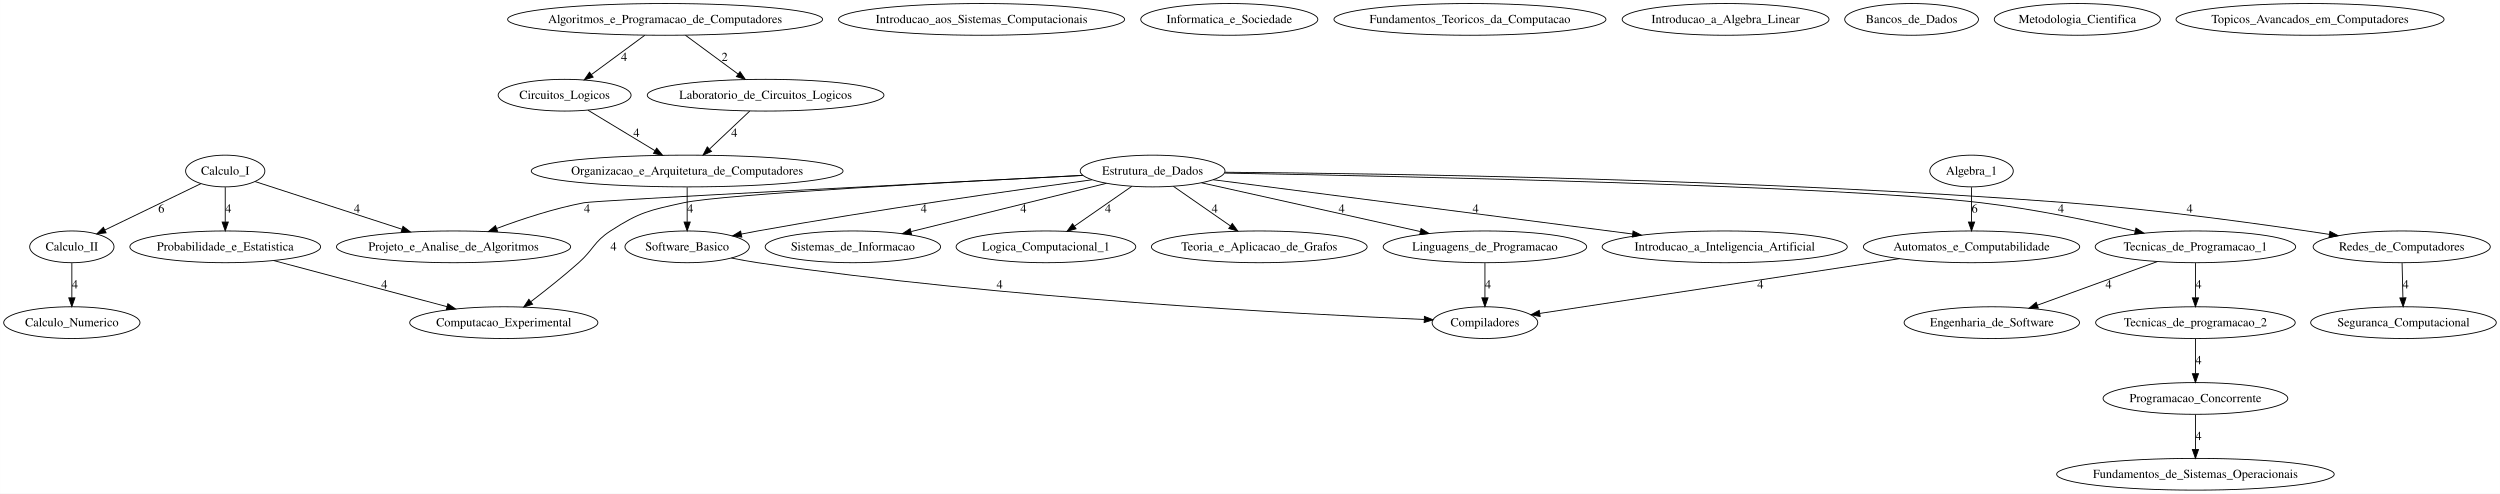
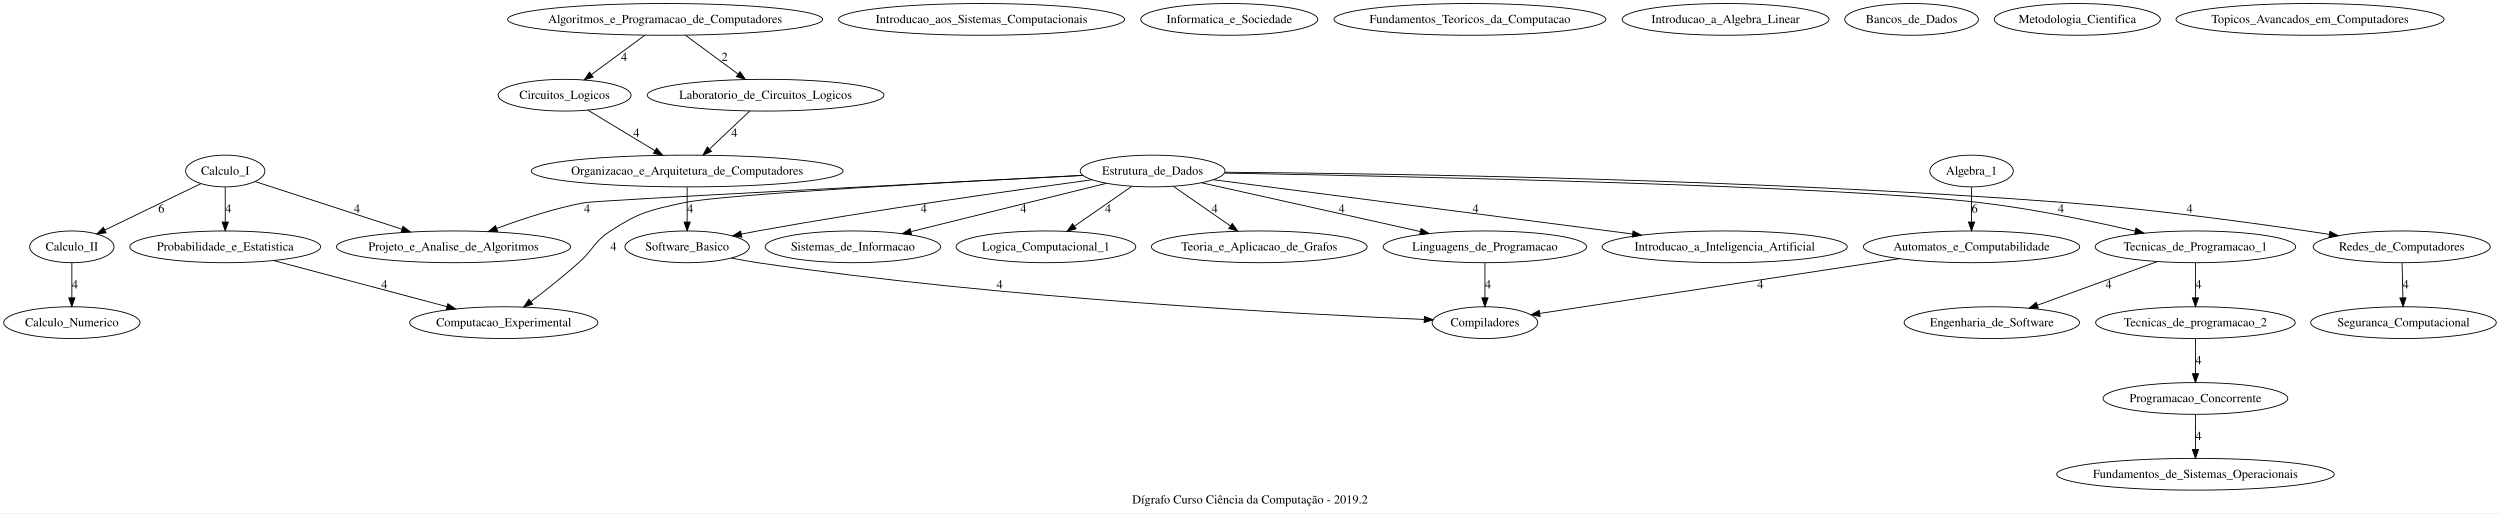
- <svg xmlns="http://www.w3.org/2000/svg" width="2836pt" height="560pt" viewBox="0.00 0.00 2835.79 560.00">
-   <g id="graph0" class="graph" transform="scale(1 1) rotate(0) translate(4 556)">
-     <polygon fill="white" stroke="transparent" points="-4,4 -4,-556 2831.79,-556 2831.79,4 -4,4" />
+ <svg xmlns="http://www.w3.org/2000/svg" width="2836pt" height="582pt" viewBox="0.00 0.00 2835.79 582.00">
+   <g id="graph0" class="graph" transform="scale(1 1) rotate(0) translate(4 578)">
+     <polygon fill="white" stroke="transparent" points="-4,4 -4,-578 2831.79,-578 2831.79,4 -4,4" />
+     <text text-anchor="middle" x="1413.89" y="-6.8" font-family="Times,serif" font-size="14.00">Dígrafo Curso Ciência da Computação - 2019.2</text>
    <g id="node1" class="node">
-       <ellipse fill="none" stroke="black" cx="251.4" cy="-362" rx="44.96" ry="18" />
-       <text text-anchor="middle" x="251.4" y="-357.8" font-family="Times,serif" font-size="14.00">Calculo_I</text>
+       <ellipse fill="none" stroke="black" cx="251.4" cy="-384" rx="44.96" ry="18" />
+       <text text-anchor="middle" x="251.4" y="-379.8" font-family="Times,serif" font-size="14.00">Calculo_I</text>
    </g>
    <g id="node2" class="node">
-       <ellipse fill="none" stroke="black" cx="77.4" cy="-276" rx="47.85" ry="18" />
-       <text text-anchor="middle" x="77.4" y="-271.8" font-family="Times,serif" font-size="14.00">Calculo_II</text>
+       <ellipse fill="none" stroke="black" cx="77.4" cy="-298" rx="47.85" ry="18" />
+       <text text-anchor="middle" x="77.4" y="-293.8" font-family="Times,serif" font-size="14.00">Calculo_II</text>
    </g>
    <g id="edge1" class="edge">
-       <path fill="none" stroke="black" d="M223.82,-347.69C194.43,-333.5 147.71,-310.94 114.96,-295.14" />
-       <polygon fill="black" stroke="black" points="116.23,-291.86 105.7,-290.67 113.19,-298.17 116.23,-291.86" />
-       <text text-anchor="middle" x="178.9" y="-314.8" font-family="Times,serif" font-size="14.00">6</text>
+       <path fill="none" stroke="black" d="M223.82,-369.69C194.43,-355.5 147.71,-332.94 114.96,-317.14" />
+       <polygon fill="black" stroke="black" points="116.23,-313.86 105.7,-312.67 113.19,-320.17 116.23,-313.86" />
+       <text text-anchor="middle" x="178.9" y="-336.8" font-family="Times,serif" font-size="14.00">6</text>
    </g>
    <g id="node3" class="node">
-       <ellipse fill="none" stroke="black" cx="251.4" cy="-276" rx="108.18" ry="18" />
-       <text text-anchor="middle" x="251.4" y="-271.8" font-family="Times,serif" font-size="14.00">Probabilidade_e_Estatistica</text>
+       <ellipse fill="none" stroke="black" cx="251.4" cy="-298" rx="108.18" ry="18" />
+       <text text-anchor="middle" x="251.4" y="-293.8" font-family="Times,serif" font-size="14.00">Probabilidade_e_Estatistica</text>
    </g>
    <g id="edge2" class="edge">
-       <path fill="none" stroke="black" d="M251.4,-343.6C251.4,-332.26 251.4,-317.23 251.4,-304.32" />
-       <polygon fill="black" stroke="black" points="254.9,-304.1 251.4,-294.1 247.9,-304.1 254.9,-304.1" />
-       <text text-anchor="middle" x="254.9" y="-314.8" font-family="Times,serif" font-size="14.00">4</text>
+       <path fill="none" stroke="black" d="M251.4,-365.6C251.4,-354.26 251.4,-339.23 251.4,-326.32" />
+       <polygon fill="black" stroke="black" points="254.9,-326.1 251.4,-316.1 247.9,-326.1 254.9,-326.1" />
+       <text text-anchor="middle" x="254.9" y="-336.8" font-family="Times,serif" font-size="14.00">4</text>
    </g>
    <g id="node4" class="node">
-       <ellipse fill="none" stroke="black" cx="510.4" cy="-276" rx="132.83" ry="18" />
-       <text text-anchor="middle" x="510.4" y="-271.8" font-family="Times,serif" font-size="14.00">Projeto_e_Analise_de_Algoritmos</text>
+       <ellipse fill="none" stroke="black" cx="510.4" cy="-298" rx="132.83" ry="18" />
+       <text text-anchor="middle" x="510.4" y="-293.8" font-family="Times,serif" font-size="14.00">Projeto_e_Analise_de_Algoritmos</text>
    </g>
    <g id="edge3" class="edge">
-       <path fill="none" stroke="black" d="M285.26,-350.02C327.51,-336.32 400.45,-312.66 451.84,-295.99" />
-       <polygon fill="black" stroke="black" points="453.06,-299.28 461.49,-292.86 450.9,-292.62 453.06,-299.28" />
-       <text text-anchor="middle" x="400.9" y="-314.8" font-family="Times,serif" font-size="14.00">4</text>
+       <path fill="none" stroke="black" d="M285.26,-372.02C327.51,-358.32 400.45,-334.66 451.84,-317.99" />
+       <polygon fill="black" stroke="black" points="453.06,-321.28 461.49,-314.86 450.9,-314.62 453.06,-321.28" />
+       <text text-anchor="middle" x="400.9" y="-336.8" font-family="Times,serif" font-size="14.00">4</text>
    </g>
    <g id="node12" class="node">
-       <ellipse fill="none" stroke="black" cx="77.4" cy="-190" rx="77.29" ry="18" />
-       <text text-anchor="middle" x="77.4" y="-185.8" font-family="Times,serif" font-size="14.00">Calculo_Numerico</text>
+       <ellipse fill="none" stroke="black" cx="77.4" cy="-212" rx="77.29" ry="18" />
+       <text text-anchor="middle" x="77.4" y="-207.8" font-family="Times,serif" font-size="14.00">Calculo_Numerico</text>
    </g>
    <g id="edge8" class="edge">
-       <path fill="none" stroke="black" d="M77.4,-257.6C77.4,-246.26 77.4,-231.23 77.4,-218.32" />
-       <polygon fill="black" stroke="black" points="80.9,-218.1 77.4,-208.1 73.9,-218.1 80.9,-218.1" />
-       <text text-anchor="middle" x="80.9" y="-228.8" font-family="Times,serif" font-size="14.00">4</text>
+       <path fill="none" stroke="black" d="M77.4,-279.6C77.4,-268.26 77.4,-253.23 77.4,-240.32" />
+       <polygon fill="black" stroke="black" points="80.9,-240.1 77.4,-230.1 73.9,-240.1 80.9,-240.1" />
+       <text text-anchor="middle" x="80.9" y="-250.8" font-family="Times,serif" font-size="14.00">4</text>
    </g>
    <g id="node23" class="node">
-       <ellipse fill="none" stroke="black" cx="567.4" cy="-190" rx="106.73" ry="18" />
-       <text text-anchor="middle" x="567.4" y="-185.8" font-family="Times,serif" font-size="14.00">Computacao_Experimental</text>
+       <ellipse fill="none" stroke="black" cx="567.4" cy="-212" rx="106.73" ry="18" />
+       <text text-anchor="middle" x="567.4" y="-207.8" font-family="Times,serif" font-size="14.00">Computacao_Experimental</text>
    </g>
    <g id="edge23" class="edge">
-       <path fill="none" stroke="black" d="M306.44,-260.37C361.18,-245.82 445.13,-223.5 502.96,-208.13" />
-       <polygon fill="black" stroke="black" points="503.95,-211.49 512.72,-205.53 502.16,-204.72 503.95,-211.49" />
-       <text text-anchor="middle" x="431.9" y="-228.8" font-family="Times,serif" font-size="14.00">4</text>
+       <path fill="none" stroke="black" d="M306.44,-282.37C361.18,-267.82 445.13,-245.5 502.96,-230.13" />
+       <polygon fill="black" stroke="black" points="503.95,-233.49 512.72,-227.53 502.16,-226.72 503.95,-233.49" />
+       <text text-anchor="middle" x="431.9" y="-250.8" font-family="Times,serif" font-size="14.00">4</text>
    </g>
    <g id="node5" class="node">
-       <ellipse fill="none" stroke="black" cx="1109.4" cy="-534" rx="162.27" ry="18" />
-       <text text-anchor="middle" x="1109.4" y="-529.8" font-family="Times,serif" font-size="14.00">Introducao_aos_Sistemas_Computacionais</text>
+       <ellipse fill="none" stroke="black" cx="1109.4" cy="-556" rx="162.27" ry="18" />
+       <text text-anchor="middle" x="1109.4" y="-551.8" font-family="Times,serif" font-size="14.00">Introducao_aos_Sistemas_Computacionais</text>
    </g>
    <g id="node6" class="node">
-       <ellipse fill="none" stroke="black" cx="750.4" cy="-534" rx="178.67" ry="18" />
-       <text text-anchor="middle" x="750.4" y="-529.8" font-family="Times,serif" font-size="14.00">Algoritmos_e_Programacao_de_Computadores</text>
+       <ellipse fill="none" stroke="black" cx="750.4" cy="-556" rx="178.67" ry="18" />
+       <text text-anchor="middle" x="750.4" y="-551.8" font-family="Times,serif" font-size="14.00">Algoritmos_e_Programacao_de_Computadores</text>
    </g>
    <g id="node7" class="node">
-       <ellipse fill="none" stroke="black" cx="636.4" cy="-448" rx="75.39" ry="18" />
-       <text text-anchor="middle" x="636.4" y="-443.8" font-family="Times,serif" font-size="14.00">Circuitos_Logicos</text>
+       <ellipse fill="none" stroke="black" cx="636.4" cy="-470" rx="75.39" ry="18" />
+       <text text-anchor="middle" x="636.4" y="-465.8" font-family="Times,serif" font-size="14.00">Circuitos_Logicos</text>
    </g>
    <g id="edge4" class="edge">
-       <path fill="none" stroke="black" d="M727.33,-516C709.87,-503.14 685.74,-485.36 666.72,-471.35" />
-       <polygon fill="black" stroke="black" points="668.78,-468.52 658.66,-465.4 664.63,-474.15 668.78,-468.52" />
-       <text text-anchor="middle" x="703.9" y="-486.8" font-family="Times,serif" font-size="14.00">4</text>
+       <path fill="none" stroke="black" d="M727.33,-538C709.87,-525.14 685.74,-507.36 666.72,-493.35" />
+       <polygon fill="black" stroke="black" points="668.78,-490.52 658.66,-487.4 664.63,-496.15 668.78,-490.52" />
+       <text text-anchor="middle" x="703.9" y="-508.8" font-family="Times,serif" font-size="14.00">4</text>
    </g>
    <g id="node8" class="node">
-       <ellipse fill="none" stroke="black" cx="864.4" cy="-448" rx="134.25" ry="18" />
-       <text text-anchor="middle" x="864.4" y="-443.8" font-family="Times,serif" font-size="14.00">Laboratorio_de_Circuitos_Logicos</text>
+       <ellipse fill="none" stroke="black" cx="864.4" cy="-470" rx="134.25" ry="18" />
+       <text text-anchor="middle" x="864.4" y="-465.8" font-family="Times,serif" font-size="14.00">Laboratorio_de_Circuitos_Logicos</text>
    </g>
    <g id="edge5" class="edge">
-       <path fill="none" stroke="black" d="M773.47,-516C790.62,-503.36 814.21,-485.98 833.07,-472.08" />
-       <polygon fill="black" stroke="black" points="835.39,-474.72 841.36,-465.97 831.23,-469.09 835.39,-474.72" />
-       <text text-anchor="middle" x="817.9" y="-486.8" font-family="Times,serif" font-size="14.00">2</text>
+       <path fill="none" stroke="black" d="M773.47,-538C790.62,-525.36 814.21,-507.98 833.07,-494.08" />
+       <polygon fill="black" stroke="black" points="835.39,-496.72 841.36,-487.97 831.23,-491.09 835.39,-496.72" />
+       <text text-anchor="middle" x="817.9" y="-508.8" font-family="Times,serif" font-size="14.00">2</text>
    </g>
    <g id="node11" class="node">
-       <ellipse fill="none" stroke="black" cx="775.4" cy="-362" rx="176.86" ry="18" />
-       <text text-anchor="middle" x="775.4" y="-357.8" font-family="Times,serif" font-size="14.00">Organizacao_e_Arquitetura_de_Computadores</text>
+       <ellipse fill="none" stroke="black" cx="775.4" cy="-384" rx="176.86" ry="18" />
+       <text text-anchor="middle" x="775.4" y="-379.8" font-family="Times,serif" font-size="14.00">Organizacao_e_Arquitetura_de_Computadores</text>
    </g>
    <g id="edge6" class="edge">
-       <path fill="none" stroke="black" d="M662.87,-431C684.38,-418 714.96,-399.52 738.81,-385.11" />
-       <polygon fill="black" stroke="black" points="740.84,-387.97 747.59,-379.8 737.22,-381.98 740.84,-387.97" />
-       <text text-anchor="middle" x="717.9" y="-400.8" font-family="Times,serif" font-size="14.00">4</text>
+       <path fill="none" stroke="black" d="M662.87,-453C684.38,-440 714.96,-421.52 738.81,-407.11" />
+       <polygon fill="black" stroke="black" points="740.84,-409.97 747.59,-401.8 737.22,-403.98 740.84,-409.97" />
+       <text text-anchor="middle" x="717.9" y="-422.8" font-family="Times,serif" font-size="14.00">4</text>
    </g>
    <g id="edge7" class="edge">
-       <path fill="none" stroke="black" d="M846.39,-430C833.36,-417.7 815.57,-400.91 801.05,-387.22" />
-       <polygon fill="black" stroke="black" points="803.05,-384.29 793.38,-379.97 798.25,-389.38 803.05,-384.29" />
-       <text text-anchor="middle" x="828.9" y="-400.8" font-family="Times,serif" font-size="14.00">4</text>
+       <path fill="none" stroke="black" d="M846.39,-452C833.36,-439.7 815.57,-422.91 801.05,-409.22" />
+       <polygon fill="black" stroke="black" points="803.05,-406.29 793.38,-401.97 798.25,-411.38 803.05,-406.29" />
+       <text text-anchor="middle" x="828.9" y="-422.8" font-family="Times,serif" font-size="14.00">4</text>
    </g>
    <g id="node9" class="node">
-       <ellipse fill="none" stroke="black" cx="1390.4" cy="-534" rx="100.43" ry="18" />
-       <text text-anchor="middle" x="1390.4" y="-529.8" font-family="Times,serif" font-size="14.00">Informatica_e_Sociedade</text>
+       <ellipse fill="none" stroke="black" cx="1390.4" cy="-556" rx="100.43" ry="18" />
+       <text text-anchor="middle" x="1390.4" y="-551.8" font-family="Times,serif" font-size="14.00">Informatica_e_Sociedade</text>
    </g>
    <g id="node10" class="node">
-       <ellipse fill="none" stroke="black" cx="1663.4" cy="-534" rx="154.28" ry="18" />
-       <text text-anchor="middle" x="1663.4" y="-529.8" font-family="Times,serif" font-size="14.00">Fundamentos_Teoricos_da_Computacao</text>
+       <ellipse fill="none" stroke="black" cx="1663.4" cy="-556" rx="154.28" ry="18" />
+       <text text-anchor="middle" x="1663.4" y="-551.8" font-family="Times,serif" font-size="14.00">Fundamentos_Teoricos_da_Computacao</text>
    </g>
    <g id="node21" class="node">
-       <ellipse fill="none" stroke="black" cx="775.4" cy="-276" rx="70.54" ry="18" />
-       <text text-anchor="middle" x="775.4" y="-271.8" font-family="Times,serif" font-size="14.00">Software_Basico</text>
+       <ellipse fill="none" stroke="black" cx="775.4" cy="-298" rx="70.54" ry="18" />
+       <text text-anchor="middle" x="775.4" y="-293.8" font-family="Times,serif" font-size="14.00">Software_Basico</text>
    </g>
    <g id="edge19" class="edge">
-       <path fill="none" stroke="black" d="M775.4,-343.6C775.4,-332.26 775.4,-317.23 775.4,-304.32" />
-       <polygon fill="black" stroke="black" points="778.9,-304.1 775.4,-294.1 771.9,-304.1 778.9,-304.1" />
-       <text text-anchor="middle" x="778.9" y="-314.8" font-family="Times,serif" font-size="14.00">4</text>
+       <path fill="none" stroke="black" d="M775.4,-365.6C775.4,-354.26 775.4,-339.23 775.4,-326.32" />
+       <polygon fill="black" stroke="black" points="778.9,-326.1 775.4,-316.1 771.9,-326.1 778.9,-326.1" />
+       <text text-anchor="middle" x="778.9" y="-336.8" font-family="Times,serif" font-size="14.00">4</text>
    </g>
    <g id="node13" class="node">
-       <ellipse fill="none" stroke="black" cx="1953.4" cy="-534" rx="117.32" ry="18" />
-       <text text-anchor="middle" x="1953.4" y="-529.8" font-family="Times,serif" font-size="14.00">Introducao_a_Algebra_Linear</text>
+       <ellipse fill="none" stroke="black" cx="1953.4" cy="-556" rx="117.32" ry="18" />
+       <text text-anchor="middle" x="1953.4" y="-551.8" font-family="Times,serif" font-size="14.00">Introducao_a_Algebra_Linear</text>
    </g>
    <g id="node14" class="node">
-       <ellipse fill="none" stroke="black" cx="1303.4" cy="-362" rx="82.12" ry="18" />
-       <text text-anchor="middle" x="1303.4" y="-357.8" font-family="Times,serif" font-size="14.00">Estrutura_de_Dados</text>
+       <ellipse fill="none" stroke="black" cx="1303.4" cy="-384" rx="82.12" ry="18" />
+       <text text-anchor="middle" x="1303.4" y="-379.8" font-family="Times,serif" font-size="14.00">Estrutura_de_Dados</text>
    </g>
    <g id="edge18" class="edge">
-       <path fill="none" stroke="black" d="M1224.06,-356.97C1054.73,-348.33 672.11,-328.59 658.4,-326 624.61,-319.61 587.92,-307.5 559.52,-296.91" />
-       <polygon fill="black" stroke="black" points="560.43,-293.52 549.84,-293.25 557.95,-300.06 560.43,-293.52" />
-       <text text-anchor="middle" x="661.9" y="-314.8" font-family="Times,serif" font-size="14.00">4</text>
+       <path fill="none" stroke="black" d="M1224.06,-378.97C1054.73,-370.33 672.11,-350.59 658.4,-348 624.61,-341.61 587.92,-329.5 559.52,-318.91" />
+       <polygon fill="black" stroke="black" points="560.43,-315.52 549.84,-315.25 557.95,-322.06 560.43,-315.52" />
+       <text text-anchor="middle" x="661.9" y="-336.8" font-family="Times,serif" font-size="14.00">4</text>
    </g>
    <g id="node15" class="node">
-       <ellipse fill="none" stroke="black" cx="2486.4" cy="-276" rx="113.7" ry="18" />
-       <text text-anchor="middle" x="2486.4" y="-271.8" font-family="Times,serif" font-size="14.00">Tecnicas_de_Programacao_1</text>
+       <ellipse fill="none" stroke="black" cx="2486.4" cy="-298" rx="113.7" ry="18" />
+       <text text-anchor="middle" x="2486.4" y="-293.8" font-family="Times,serif" font-size="14.00">Tecnicas_de_Programacao_1</text>
    </g>
    <g id="edge9" class="edge">
-       <path fill="none" stroke="black" d="M1385.33,-359.65C1582.34,-356.13 2078.49,-345.57 2243.4,-326 2302.97,-318.93 2369.71,-305.03 2418.16,-293.84" />
-       <polygon fill="black" stroke="black" points="2418.96,-297.24 2427.9,-291.57 2417.37,-290.43 2418.96,-297.24" />
-       <text text-anchor="middle" x="2333.9" y="-314.8" font-family="Times,serif" font-size="14.00">4</text>
+       <path fill="none" stroke="black" d="M1385.33,-381.65C1582.34,-378.13 2078.49,-367.57 2243.4,-348 2302.97,-340.93 2369.71,-327.03 2418.16,-315.84" />
+       <polygon fill="black" stroke="black" points="2418.96,-319.24 2427.9,-313.57 2417.37,-312.43 2418.96,-319.24" />
+       <text text-anchor="middle" x="2333.9" y="-336.8" font-family="Times,serif" font-size="14.00">4</text>
    </g>
    <g id="node16" class="node">
-       <ellipse fill="none" stroke="black" cx="1182.4" cy="-276" rx="101.91" ry="18" />
-       <text text-anchor="middle" x="1182.4" y="-271.8" font-family="Times,serif" font-size="14.00">Logica_Computacional_1</text>
+       <ellipse fill="none" stroke="black" cx="1182.4" cy="-298" rx="101.91" ry="18" />
+       <text text-anchor="middle" x="1182.4" y="-293.8" font-family="Times,serif" font-size="14.00">Logica_Computacional_1</text>
    </g>
    <g id="edge10" class="edge">
-       <path fill="none" stroke="black" d="M1279.78,-344.6C1261.24,-331.74 1235.24,-313.69 1214.77,-299.47" />
-       <polygon fill="black" stroke="black" points="1216.58,-296.47 1206.37,-293.64 1212.59,-302.22 1216.58,-296.47" />
-       <text text-anchor="middle" x="1252.9" y="-314.8" font-family="Times,serif" font-size="14.00">4</text>
+       <path fill="none" stroke="black" d="M1279.78,-366.6C1261.24,-353.74 1235.24,-335.69 1214.77,-321.47" />
+       <polygon fill="black" stroke="black" points="1216.58,-318.47 1206.37,-315.64 1212.59,-324.22 1216.58,-318.47" />
+       <text text-anchor="middle" x="1252.9" y="-336.8" font-family="Times,serif" font-size="14.00">4</text>
    </g>
    <g id="node17" class="node">
-       <ellipse fill="none" stroke="black" cx="1424.4" cy="-276" rx="122.37" ry="18" />
-       <text text-anchor="middle" x="1424.4" y="-271.8" font-family="Times,serif" font-size="14.00">Teoria_e_Aplicacao_de_Grafos</text>
+       <ellipse fill="none" stroke="black" cx="1424.4" cy="-298" rx="122.37" ry="18" />
+       <text text-anchor="middle" x="1424.4" y="-293.8" font-family="Times,serif" font-size="14.00">Teoria_e_Aplicacao_de_Grafos</text>
    </g>
    <g id="edge11" class="edge">
-       <path fill="none" stroke="black" d="M1327.01,-344.6C1345.43,-331.82 1371.21,-313.92 1391.63,-299.75" />
-       <polygon fill="black" stroke="black" points="1393.79,-302.51 1400.01,-293.93 1389.8,-296.76 1393.79,-302.51" />
-       <text text-anchor="middle" x="1373.9" y="-314.8" font-family="Times,serif" font-size="14.00">4</text>
+       <path fill="none" stroke="black" d="M1327.01,-366.6C1345.43,-353.82 1371.21,-335.92 1391.63,-321.75" />
+       <polygon fill="black" stroke="black" points="1393.79,-324.51 1400.01,-315.93 1389.8,-318.76 1393.79,-324.51" />
+       <text text-anchor="middle" x="1373.9" y="-336.8" font-family="Times,serif" font-size="14.00">4</text>
    </g>
    <g id="node18" class="node">
-       <ellipse fill="none" stroke="black" cx="2720.4" cy="-276" rx="100.48" ry="18" />
-       <text text-anchor="middle" x="2720.4" y="-271.8" font-family="Times,serif" font-size="14.00">Redes_de_Computadores</text>
+       <ellipse fill="none" stroke="black" cx="2720.4" cy="-298" rx="100.48" ry="18" />
+       <text text-anchor="middle" x="2720.4" y="-293.8" font-family="Times,serif" font-size="14.00">Redes_de_Computadores</text>
    </g>
    <g id="edge12" class="edge">
-       <path fill="none" stroke="black" d="M1385.61,-360.6C1561.31,-359.23 1986.32,-353.14 2341.4,-326 2444.12,-318.15 2561.66,-301.8 2638.26,-290.14" />
-       <polygon fill="black" stroke="black" points="2638.97,-293.57 2648.32,-288.6 2637.91,-286.65 2638.97,-293.57" />
-       <text text-anchor="middle" x="2479.9" y="-314.8" font-family="Times,serif" font-size="14.00">4</text>
+       <path fill="none" stroke="black" d="M1385.61,-382.6C1561.31,-381.23 1986.32,-375.14 2341.4,-348 2444.12,-340.15 2561.66,-323.8 2638.26,-312.14" />
+       <polygon fill="black" stroke="black" points="2638.97,-315.57 2648.32,-310.6 2637.91,-308.65 2638.97,-315.57" />
+       <text text-anchor="middle" x="2479.9" y="-336.8" font-family="Times,serif" font-size="14.00">4</text>
    </g>
    <g id="node19" class="node">
-       <ellipse fill="none" stroke="black" cx="1680.4" cy="-276" rx="115.42" ry="18" />
-       <text text-anchor="middle" x="1680.4" y="-271.8" font-family="Times,serif" font-size="14.00">Linguagens_de_Programacao</text>
+       <ellipse fill="none" stroke="black" cx="1680.4" cy="-298" rx="115.42" ry="18" />
+       <text text-anchor="middle" x="1680.4" y="-293.8" font-family="Times,serif" font-size="14.00">Linguagens_de_Programacao</text>
    </g>
    <g id="edge13" class="edge">
-       <path fill="none" stroke="black" d="M1359.02,-348.61C1424.75,-333.96 1534.34,-309.54 1606.98,-293.36" />
-       <polygon fill="black" stroke="black" points="1607.98,-296.72 1616.98,-291.13 1606.45,-289.89 1607.98,-296.72" />
-       <text text-anchor="middle" x="1517.9" y="-314.8" font-family="Times,serif" font-size="14.00">4</text>
+       <path fill="none" stroke="black" d="M1359.02,-370.61C1424.75,-355.96 1534.34,-331.54 1606.98,-315.36" />
+       <polygon fill="black" stroke="black" points="1607.98,-318.72 1616.98,-313.13 1606.45,-311.89 1607.98,-318.72" />
+       <text text-anchor="middle" x="1517.9" y="-336.8" font-family="Times,serif" font-size="14.00">4</text>
    </g>
    <g id="node20" class="node">
-       <ellipse fill="none" stroke="black" cx="1952.4" cy="-276" rx="139.04" ry="18" />
-       <text text-anchor="middle" x="1952.4" y="-271.8" font-family="Times,serif" font-size="14.00">Introducao_a_Inteligencia_Artificial</text>
+       <ellipse fill="none" stroke="black" cx="1952.4" cy="-298" rx="139.04" ry="18" />
+       <text text-anchor="middle" x="1952.4" y="-293.8" font-family="Times,serif" font-size="14.00">Introducao_a_Inteligencia_Artificial</text>
    </g>
    <g id="edge14" class="edge">
-       <path fill="none" stroke="black" d="M1372.24,-352.09C1485.98,-337.37 1713.85,-307.87 1847.67,-290.56" />
-       <polygon fill="black" stroke="black" points="1848.46,-293.98 1857.93,-289.23 1847.56,-287.04 1848.46,-293.98" />
-       <text text-anchor="middle" x="1669.9" y="-314.8" font-family="Times,serif" font-size="14.00">4</text>
+       <path fill="none" stroke="black" d="M1372.24,-374.09C1485.98,-359.37 1713.85,-329.87 1847.67,-312.56" />
+       <polygon fill="black" stroke="black" points="1848.46,-315.98 1857.93,-311.23 1847.56,-309.04 1848.46,-315.98" />
+       <text text-anchor="middle" x="1669.9" y="-336.8" font-family="Times,serif" font-size="14.00">4</text>
    </g>
    <g id="edge15" class="edge">
-       <path fill="none" stroke="black" d="M1234.49,-352.02C1146.35,-340.23 989.08,-318.18 855.4,-294 849.34,-292.91 843.05,-291.69 836.77,-290.44" />
-       <polygon fill="black" stroke="black" points="837.44,-287 826.95,-288.44 836.05,-293.86 837.44,-287" />
-       <text text-anchor="middle" x="1043.9" y="-314.8" font-family="Times,serif" font-size="14.00">4</text>
+       <path fill="none" stroke="black" d="M1234.49,-374.02C1146.35,-362.23 989.08,-340.18 855.4,-316 849.34,-314.91 843.05,-313.69 836.77,-312.44" />
+       <polygon fill="black" stroke="black" points="837.44,-309 826.95,-310.44 836.05,-315.86 837.44,-309" />
+       <text text-anchor="middle" x="1043.9" y="-336.8" font-family="Times,serif" font-size="14.00">4</text>
    </g>
    <g id="node22" class="node">
-       <ellipse fill="none" stroke="black" cx="963.4" cy="-276" rx="99.49" ry="18" />
-       <text text-anchor="middle" x="963.4" y="-271.8" font-family="Times,serif" font-size="14.00">Sistemas_de_Informacao</text>
+       <ellipse fill="none" stroke="black" cx="963.4" cy="-298" rx="99.49" ry="18" />
+       <text text-anchor="middle" x="963.4" y="-293.8" font-family="Times,serif" font-size="14.00">Sistemas_de_Informacao</text>
    </g>
    <g id="edge16" class="edge">
-       <path fill="none" stroke="black" d="M1251.02,-348.06C1191.52,-333.36 1094.32,-309.35 1029.61,-293.36" />
-       <polygon fill="black" stroke="black" points="1030.06,-289.87 1019.52,-290.86 1028.38,-296.66 1030.06,-289.87" />
-       <text text-anchor="middle" x="1156.9" y="-314.8" font-family="Times,serif" font-size="14.00">4</text>
+       <path fill="none" stroke="black" d="M1251.02,-370.06C1191.52,-355.36 1094.32,-331.35 1029.61,-315.36" />
+       <polygon fill="black" stroke="black" points="1030.06,-311.87 1019.52,-312.86 1028.38,-318.66 1030.06,-311.87" />
+       <text text-anchor="middle" x="1156.9" y="-336.8" font-family="Times,serif" font-size="14.00">4</text>
    </g>
    <g id="edge17" class="edge">
-       <path fill="none" stroke="black" d="M1224.11,-357.11C1086.58,-350.16 814.33,-335.46 771.4,-326 732.79,-317.49 721.54,-315.56 688.4,-294 669.43,-281.66 669.31,-273.03 652.4,-258 635.05,-242.59 614.66,-226.46 598.2,-213.89" />
-       <polygon fill="black" stroke="black" points="600.07,-210.91 589.99,-207.66 595.85,-216.49 600.07,-210.91" />
-       <text text-anchor="middle" x="691.9" y="-271.8" font-family="Times,serif" font-size="14.00">4</text>
+       <path fill="none" stroke="black" d="M1224.11,-379.11C1086.58,-372.16 814.33,-357.46 771.4,-348 732.79,-339.49 721.54,-337.56 688.4,-316 669.43,-303.66 669.31,-295.03 652.4,-280 635.05,-264.59 614.66,-248.46 598.2,-235.89" />
+       <polygon fill="black" stroke="black" points="600.07,-232.91 589.99,-229.66 595.85,-238.49 600.07,-232.91" />
+       <text text-anchor="middle" x="691.9" y="-293.8" font-family="Times,serif" font-size="14.00">4</text>
    </g>
    <g id="node24" class="node">
-       <ellipse fill="none" stroke="black" cx="2486.4" cy="-190" rx="113.2" ry="18" />
-       <text text-anchor="middle" x="2486.4" y="-185.8" font-family="Times,serif" font-size="14.00">Tecnicas_de_programacao_2</text>
+       <ellipse fill="none" stroke="black" cx="2486.4" cy="-212" rx="113.2" ry="18" />
+       <text text-anchor="middle" x="2486.4" y="-207.8" font-family="Times,serif" font-size="14.00">Tecnicas_de_programacao_2</text>
    </g>
    <g id="edge20" class="edge">
-       <path fill="none" stroke="black" d="M2486.4,-257.6C2486.4,-246.26 2486.4,-231.23 2486.4,-218.32" />
-       <polygon fill="black" stroke="black" points="2489.9,-218.1 2486.4,-208.1 2482.9,-218.1 2489.9,-218.1" />
-       <text text-anchor="middle" x="2489.9" y="-228.8" font-family="Times,serif" font-size="14.00">4</text>
+       <path fill="none" stroke="black" d="M2486.4,-279.6C2486.4,-268.26 2486.4,-253.23 2486.4,-240.32" />
+       <polygon fill="black" stroke="black" points="2489.9,-240.1 2486.4,-230.1 2482.9,-240.1 2489.9,-240.1" />
+       <text text-anchor="middle" x="2489.9" y="-250.8" font-family="Times,serif" font-size="14.00">4</text>
    </g>
    <g id="node25" class="node">
-       <ellipse fill="none" stroke="black" cx="2255.4" cy="-190" rx="99.47" ry="18" />
-       <text text-anchor="middle" x="2255.4" y="-185.8" font-family="Times,serif" font-size="14.00">Engenharia_de_Software</text>
+       <ellipse fill="none" stroke="black" cx="2255.4" cy="-212" rx="99.47" ry="18" />
+       <text text-anchor="middle" x="2255.4" y="-207.8" font-family="Times,serif" font-size="14.00">Engenharia_de_Software</text>
    </g>
    <g id="edge21" class="edge">
-       <path fill="none" stroke="black" d="M2443.22,-259.3C2404.65,-245.28 2348.09,-224.71 2307.12,-209.81" />
-       <polygon fill="black" stroke="black" points="2308.18,-206.47 2297.58,-206.34 2305.78,-213.05 2308.18,-206.47" />
-       <text text-anchor="middle" x="2387.9" y="-228.8" font-family="Times,serif" font-size="14.00">4</text>
+       <path fill="none" stroke="black" d="M2443.22,-281.3C2404.65,-267.28 2348.09,-246.71 2307.12,-231.81" />
+       <polygon fill="black" stroke="black" points="2308.18,-228.47 2297.58,-228.34 2305.78,-235.05 2308.18,-228.47" />
+       <text text-anchor="middle" x="2387.9" y="-250.8" font-family="Times,serif" font-size="14.00">4</text>
    </g>
    <g id="node29" class="node">
-       <ellipse fill="none" stroke="black" cx="2722.4" cy="-190" rx="105.28" ry="18" />
-       <text text-anchor="middle" x="2722.4" y="-185.8" font-family="Times,serif" font-size="14.00">Seguranca_Computacional</text>
+       <ellipse fill="none" stroke="black" cx="2722.4" cy="-212" rx="105.28" ry="18" />
+       <text text-anchor="middle" x="2722.4" y="-207.8" font-family="Times,serif" font-size="14.00">Seguranca_Computacional</text>
    </g>
    <g id="edge25" class="edge">
-       <path fill="none" stroke="black" d="M2720.81,-257.6C2721.08,-246.26 2721.44,-231.23 2721.75,-218.32" />
-       <polygon fill="black" stroke="black" points="2725.25,-218.18 2721.99,-208.1 2718.25,-218.01 2725.25,-218.18" />
-       <text text-anchor="middle" x="2724.9" y="-228.8" font-family="Times,serif" font-size="14.00">4</text>
+       <path fill="none" stroke="black" d="M2720.81,-279.6C2721.08,-268.26 2721.44,-253.23 2721.75,-240.32" />
+       <polygon fill="black" stroke="black" points="2725.25,-240.18 2721.99,-230.1 2718.25,-240.01 2725.25,-240.18" />
+       <text text-anchor="middle" x="2724.9" y="-250.8" font-family="Times,serif" font-size="14.00">4</text>
    </g>
    <g id="node30" class="node">
-       <ellipse fill="none" stroke="black" cx="1680.4" cy="-190" rx="59.94" ry="18" />
-       <text text-anchor="middle" x="1680.4" y="-185.8" font-family="Times,serif" font-size="14.00">Compiladores</text>
+       <ellipse fill="none" stroke="black" cx="1680.4" cy="-212" rx="59.94" ry="18" />
+       <text text-anchor="middle" x="1680.4" y="-207.8" font-family="Times,serif" font-size="14.00">Compiladores</text>
    </g>
    <g id="edge26" class="edge">
-       <path fill="none" stroke="black" d="M1680.4,-257.6C1680.4,-246.26 1680.4,-231.23 1680.4,-218.32" />
-       <polygon fill="black" stroke="black" points="1683.9,-218.1 1680.4,-208.1 1676.9,-218.1 1683.9,-218.1" />
-       <text text-anchor="middle" x="1683.9" y="-228.8" font-family="Times,serif" font-size="14.00">4</text>
+       <path fill="none" stroke="black" d="M1680.4,-279.6C1680.4,-268.26 1680.4,-253.23 1680.4,-240.32" />
+       <polygon fill="black" stroke="black" points="1683.9,-240.1 1680.4,-230.1 1676.9,-240.1 1683.9,-240.1" />
+       <text text-anchor="middle" x="1683.9" y="-250.8" font-family="Times,serif" font-size="14.00">4</text>
    </g>
    <g id="edge28" class="edge">
-       <path fill="none" stroke="black" d="M825.58,-263.31C835.42,-261.31 845.7,-259.42 855.4,-258 1133.87,-217.28 1469.11,-199.65 1611.28,-193.61" />
-       <polygon fill="black" stroke="black" points="1611.74,-197.1 1621.59,-193.18 1611.45,-190.1 1611.74,-197.1" />
-       <text text-anchor="middle" x="1129.9" y="-228.8" font-family="Times,serif" font-size="14.00">4</text>
+       <path fill="none" stroke="black" d="M825.58,-285.31C835.42,-283.31 845.7,-281.42 855.4,-280 1133.87,-239.28 1469.11,-221.65 1611.28,-215.61" />
+       <polygon fill="black" stroke="black" points="1611.74,-219.1 1621.59,-215.18 1611.45,-212.1 1611.74,-219.1" />
+       <text text-anchor="middle" x="1129.9" y="-250.8" font-family="Times,serif" font-size="14.00">4</text>
    </g>
    <g id="node28" class="node">
-       <ellipse fill="none" stroke="black" cx="2486.4" cy="-104" rx="104.78" ry="18" />
-       <text text-anchor="middle" x="2486.4" y="-99.8" font-family="Times,serif" font-size="14.00">Programacao_Concorrente</text>
+       <ellipse fill="none" stroke="black" cx="2486.4" cy="-126" rx="104.78" ry="18" />
+       <text text-anchor="middle" x="2486.4" y="-121.8" font-family="Times,serif" font-size="14.00">Programacao_Concorrente</text>
    </g>
    <g id="edge24" class="edge">
-       <path fill="none" stroke="black" d="M2486.4,-171.6C2486.4,-160.26 2486.4,-145.23 2486.4,-132.32" />
-       <polygon fill="black" stroke="black" points="2489.9,-132.1 2486.4,-122.1 2482.9,-132.1 2489.9,-132.1" />
-       <text text-anchor="middle" x="2489.9" y="-142.8" font-family="Times,serif" font-size="14.00">4</text>
+       <path fill="none" stroke="black" d="M2486.4,-193.6C2486.4,-182.26 2486.4,-167.23 2486.4,-154.32" />
+       <polygon fill="black" stroke="black" points="2489.9,-154.1 2486.4,-144.1 2482.9,-154.1 2489.9,-154.1" />
+       <text text-anchor="middle" x="2489.9" y="-164.8" font-family="Times,serif" font-size="14.00">4</text>
    </g>
    <g id="node26" class="node">
-       <ellipse fill="none" stroke="black" cx="2232.4" cy="-362" rx="47.37" ry="18" />
-       <text text-anchor="middle" x="2232.4" y="-357.8" font-family="Times,serif" font-size="14.00">Algebra_1</text>
+       <ellipse fill="none" stroke="black" cx="2232.4" cy="-384" rx="47.37" ry="18" />
+       <text text-anchor="middle" x="2232.4" y="-379.8" font-family="Times,serif" font-size="14.00">Algebra_1</text>
    </g>
    <g id="node27" class="node">
-       <ellipse fill="none" stroke="black" cx="2232.4" cy="-276" rx="122.7" ry="18" />
-       <text text-anchor="middle" x="2232.4" y="-271.8" font-family="Times,serif" font-size="14.00">Automatos_e_Computabilidade</text>
+       <ellipse fill="none" stroke="black" cx="2232.4" cy="-298" rx="122.7" ry="18" />
+       <text text-anchor="middle" x="2232.4" y="-293.8" font-family="Times,serif" font-size="14.00">Automatos_e_Computabilidade</text>
    </g>
    <g id="edge22" class="edge">
-       <path fill="none" stroke="black" d="M2232.4,-343.6C2232.4,-332.26 2232.4,-317.23 2232.4,-304.32" />
-       <polygon fill="black" stroke="black" points="2235.9,-304.1 2232.4,-294.1 2228.9,-304.1 2235.9,-304.1" />
-       <text text-anchor="middle" x="2235.9" y="-314.8" font-family="Times,serif" font-size="14.00">6</text>
+       <path fill="none" stroke="black" d="M2232.4,-365.6C2232.4,-354.26 2232.4,-339.23 2232.4,-326.32" />
+       <polygon fill="black" stroke="black" points="2235.9,-326.1 2232.4,-316.1 2228.9,-326.1 2235.9,-326.1" />
+       <text text-anchor="middle" x="2235.9" y="-336.8" font-family="Times,serif" font-size="14.00">6</text>
    </g>
    <g id="edge29" class="edge">
-       <path fill="none" stroke="black" d="M2150.65,-262.56C2039.38,-245.63 1842.66,-215.69 1742.6,-200.47" />
-       <polygon fill="black" stroke="black" points="1743.05,-196.99 1732.64,-198.95 1742,-203.92 1743.05,-196.99" />
-       <text text-anchor="middle" x="1992.9" y="-228.8" font-family="Times,serif" font-size="14.00">4</text>
+       <path fill="none" stroke="black" d="M2150.65,-284.56C2039.38,-267.63 1842.66,-237.69 1742.6,-222.47" />
+       <polygon fill="black" stroke="black" points="1743.05,-218.99 1732.64,-220.95 1742,-225.92 1743.05,-218.99" />
+       <text text-anchor="middle" x="1992.9" y="-250.8" font-family="Times,serif" font-size="14.00">4</text>
    </g>
    <g id="node31" class="node">
-       <ellipse fill="none" stroke="black" cx="2486.4" cy="-18" rx="157.44" ry="18" />
-       <text text-anchor="middle" x="2486.4" y="-13.8" font-family="Times,serif" font-size="14.00">Fundamentos_de_Sistemas_Operacionais</text>
+       <ellipse fill="none" stroke="black" cx="2486.4" cy="-40" rx="157.44" ry="18" />
+       <text text-anchor="middle" x="2486.4" y="-35.8" font-family="Times,serif" font-size="14.00">Fundamentos_de_Sistemas_Operacionais</text>
    </g>
    <g id="edge27" class="edge">
-       <path fill="none" stroke="black" d="M2486.4,-85.6C2486.4,-74.26 2486.4,-59.23 2486.4,-46.32" />
-       <polygon fill="black" stroke="black" points="2489.9,-46.1 2486.4,-36.1 2482.9,-46.1 2489.9,-46.1" />
-       <text text-anchor="middle" x="2489.9" y="-56.8" font-family="Times,serif" font-size="14.00">4</text>
+       <path fill="none" stroke="black" d="M2486.4,-107.6C2486.4,-96.26 2486.4,-81.23 2486.4,-68.32" />
+       <polygon fill="black" stroke="black" points="2489.9,-68.1 2486.4,-58.1 2482.9,-68.1 2489.9,-68.1" />
+       <text text-anchor="middle" x="2489.9" y="-78.8" font-family="Times,serif" font-size="14.00">4</text>
    </g>
    <g id="node32" class="node">
-       <ellipse fill="none" stroke="black" cx="2164.4" cy="-534" rx="75.86" ry="18" />
-       <text text-anchor="middle" x="2164.4" y="-529.8" font-family="Times,serif" font-size="14.00">Bancos_de_Dados</text>
+       <ellipse fill="none" stroke="black" cx="2164.4" cy="-556" rx="75.86" ry="18" />
+       <text text-anchor="middle" x="2164.4" y="-551.8" font-family="Times,serif" font-size="14.00">Bancos_de_Dados</text>
    </g>
    <g id="node33" class="node">
-       <ellipse fill="none" stroke="black" cx="2352.4" cy="-534" rx="94.21" ry="18" />
-       <text text-anchor="middle" x="2352.4" y="-529.8" font-family="Times,serif" font-size="14.00">Metodologia_Cientifica</text>
+       <ellipse fill="none" stroke="black" cx="2352.4" cy="-556" rx="94.21" ry="18" />
+       <text text-anchor="middle" x="2352.4" y="-551.8" font-family="Times,serif" font-size="14.00">Metodologia_Cientifica</text>
    </g>
    <g id="node34" class="node">
-       <ellipse fill="none" stroke="black" cx="2616.4" cy="-534" rx="152.03" ry="18" />
-       <text text-anchor="middle" x="2616.4" y="-529.8" font-family="Times,serif" font-size="14.00">Topicos_Avancados_em_Computadores</text>
+       <ellipse fill="none" stroke="black" cx="2616.4" cy="-556" rx="152.03" ry="18" />
+       <text text-anchor="middle" x="2616.4" y="-551.8" font-family="Times,serif" font-size="14.00">Topicos_Avancados_em_Computadores</text>
    </g>
  </g>
</svg>
